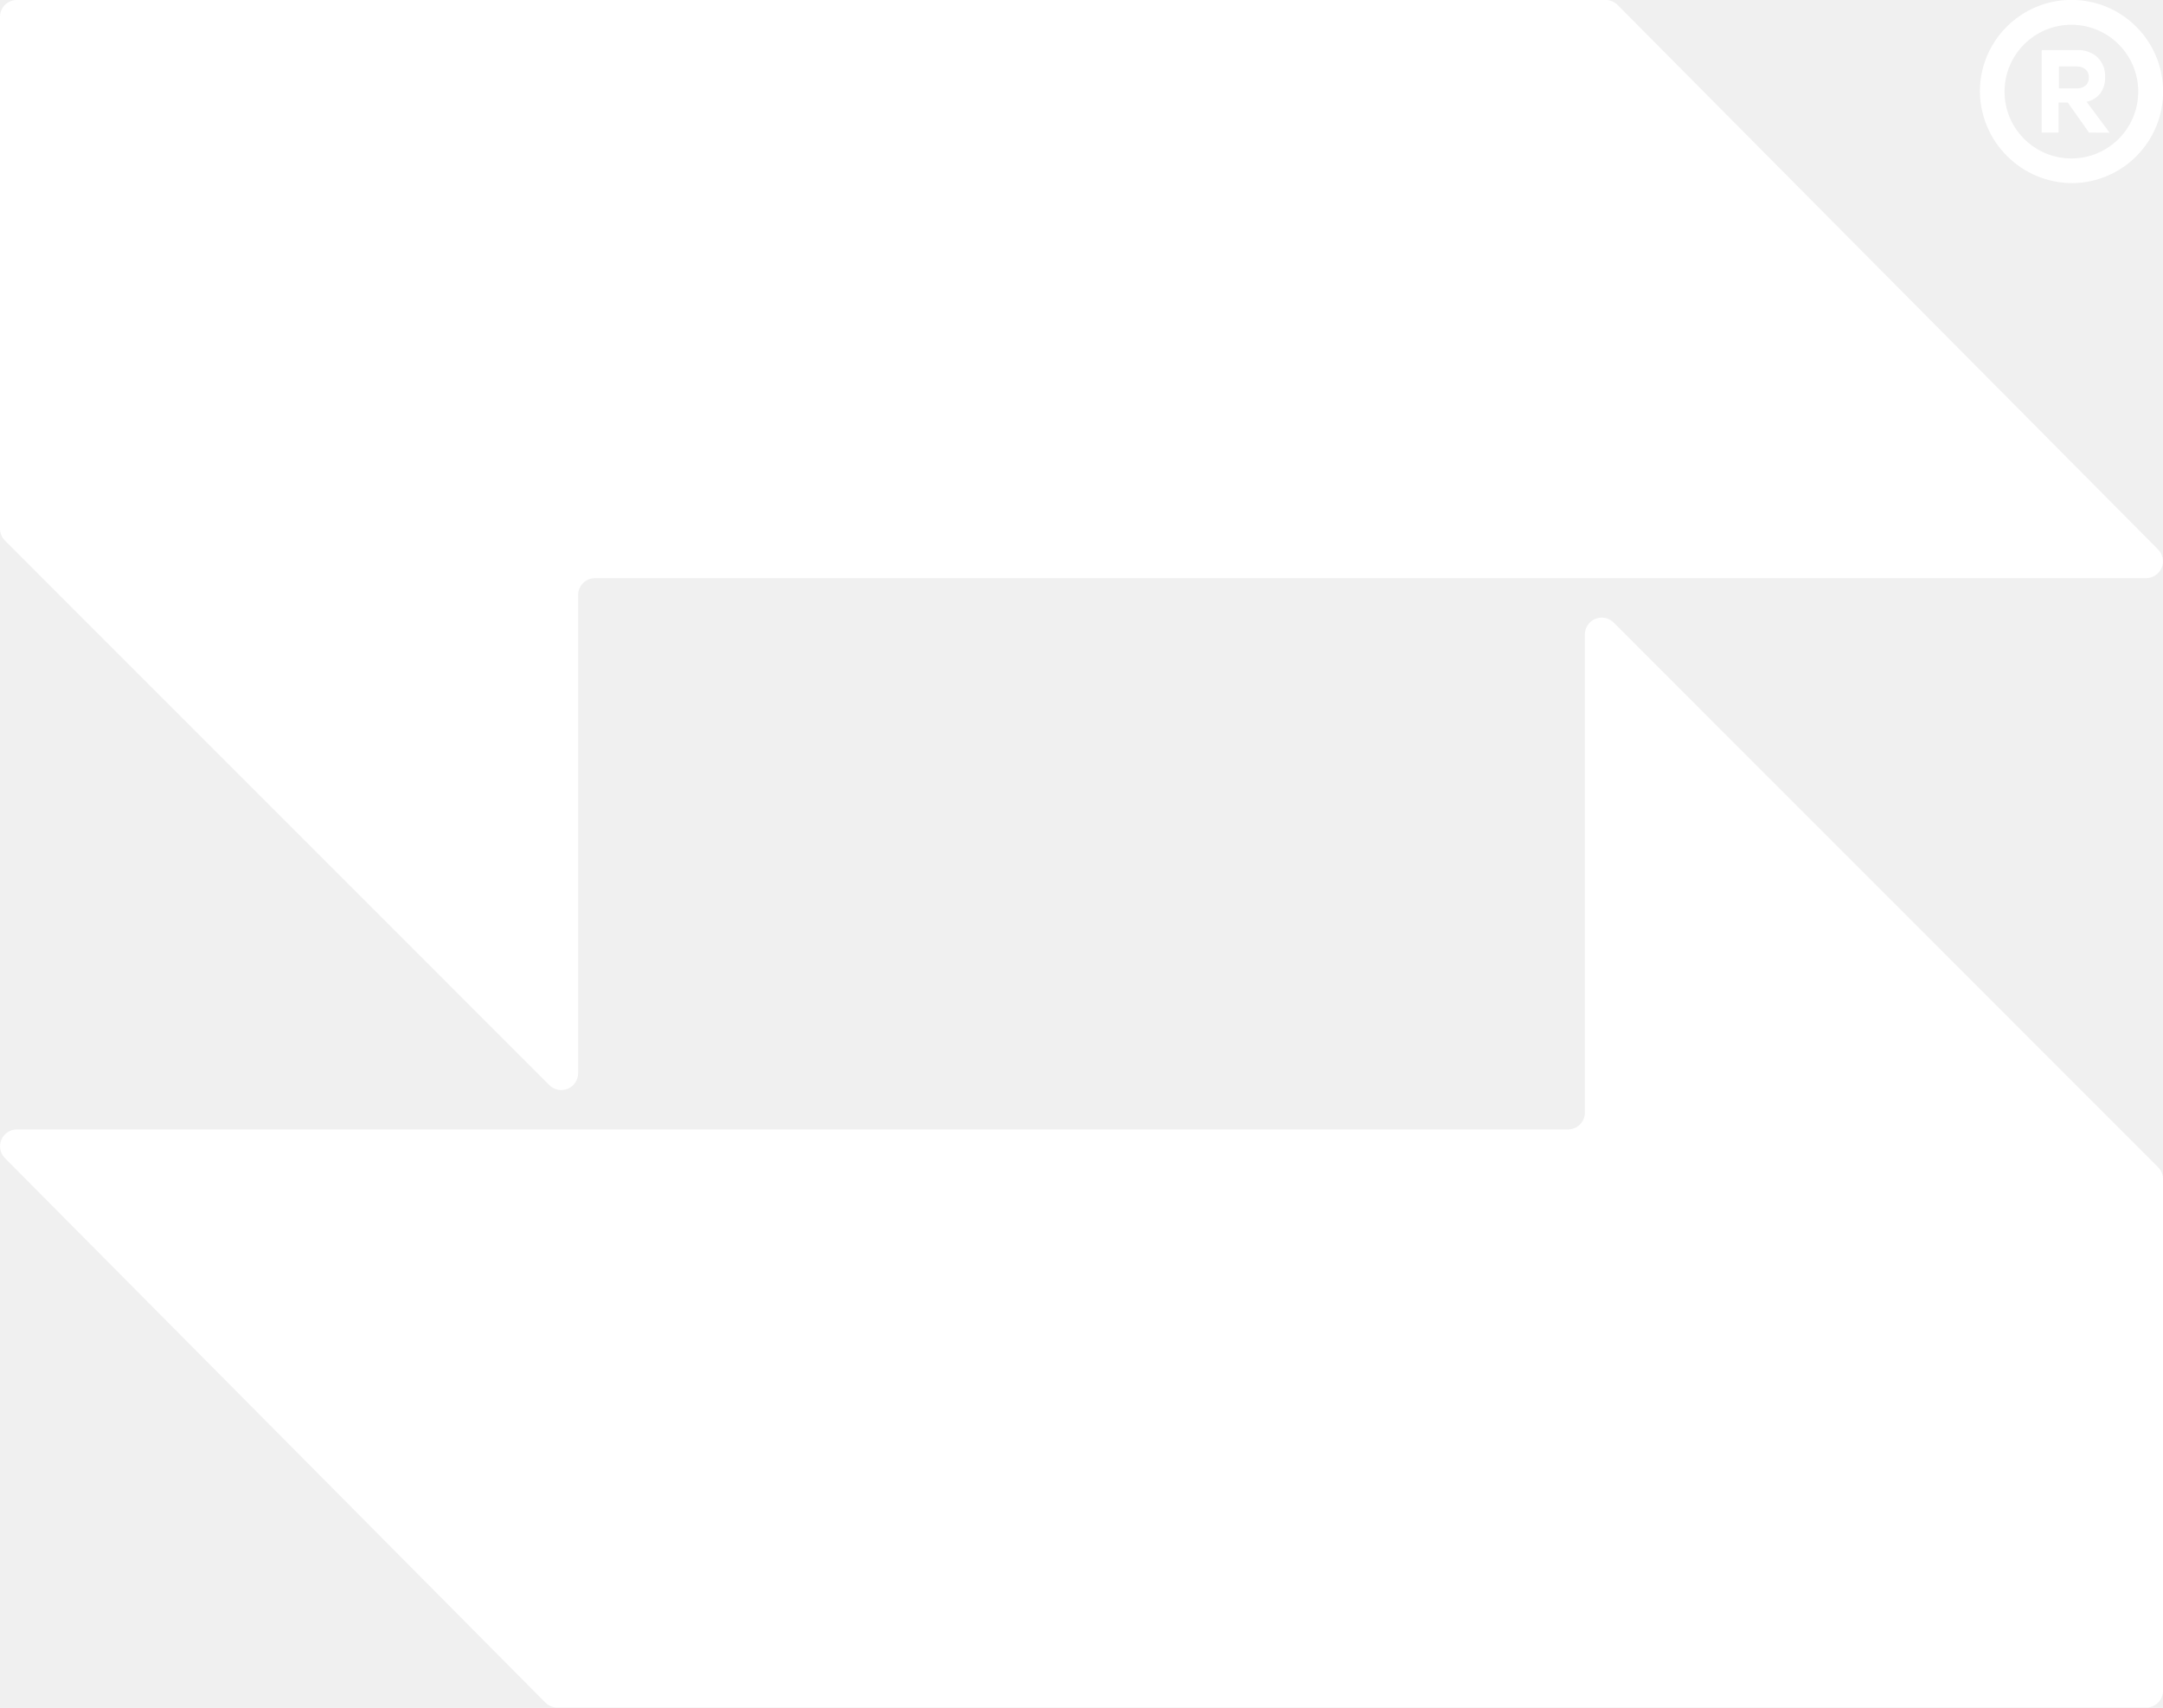
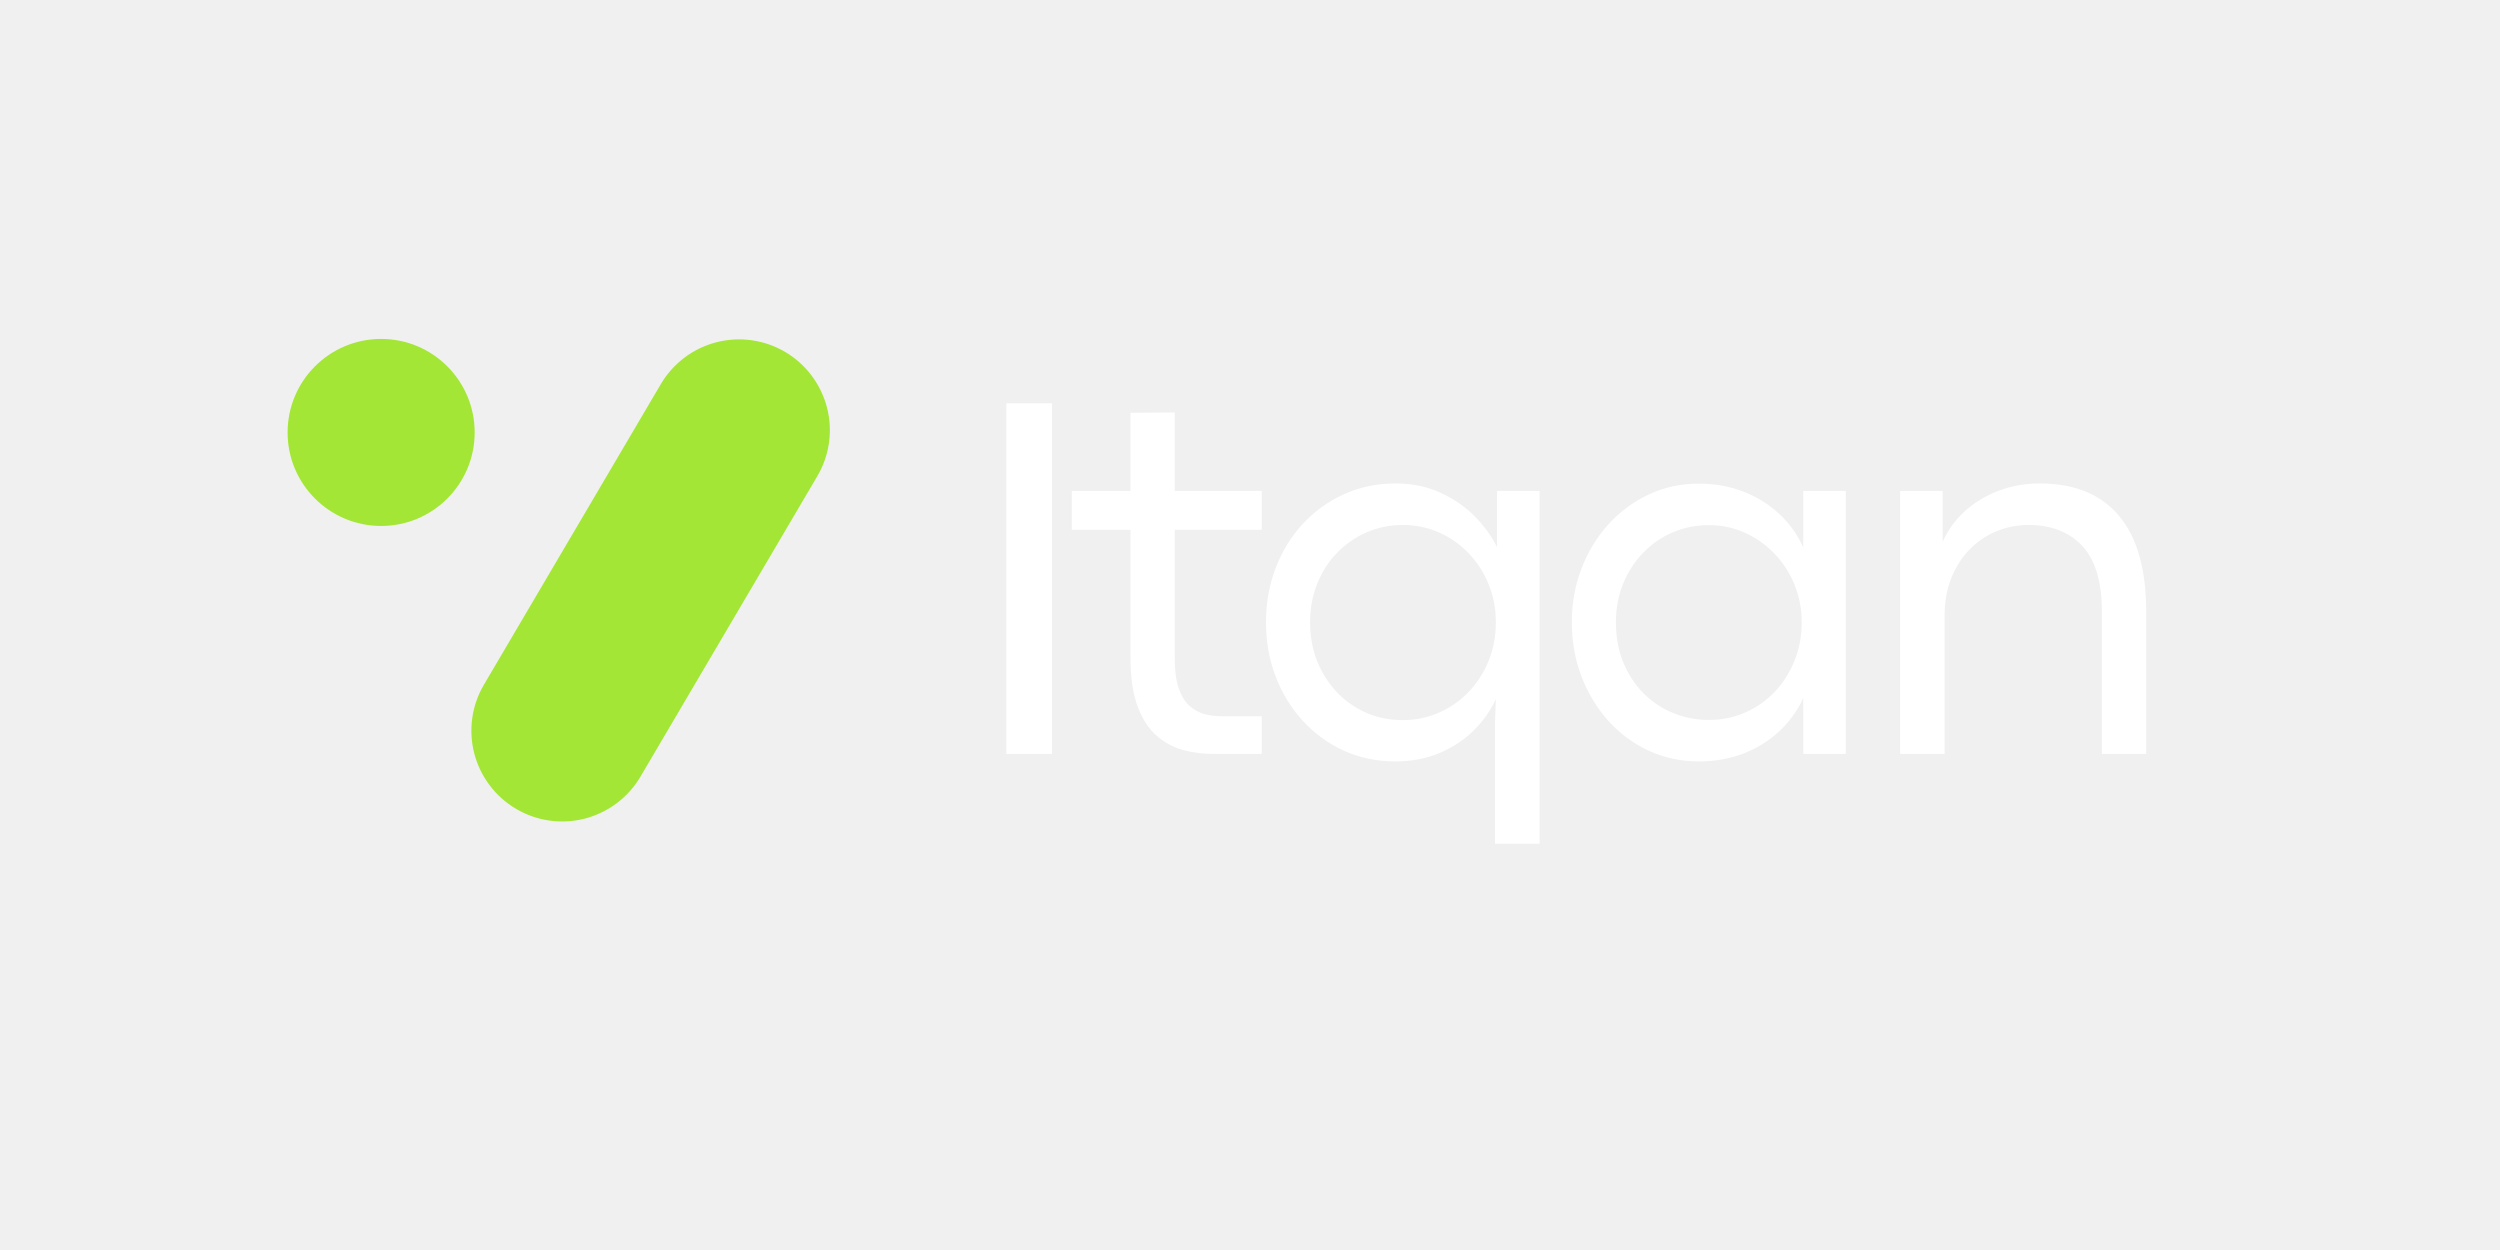
- <svg xmlns="http://www.w3.org/2000/svg" viewBox="0 0 215.81 170.38">
+ <svg xmlns="http://www.w3.org/2000/svg" width="300" zoomAndPan="magnify" viewBox="0 0 224.88 112.5" height="150" preserveAspectRatio="xMidYMid meet" version="1.0">
  <defs>
-     <style>.cls-1{fill:#fff;}</style>
+     <g />
+     <clipPath id="6e554e3243">
+       <path d="M 42 30 L 75 30 L 75 74 L 42 74 Z M 42 30 " clip-rule="nonzero" />
+     </clipPath>
+     <clipPath id="116193521e">
+       <path d="M 63.559 27.527 L 77.641 35.816 L 53.422 76.965 L 39.34 68.676 Z M 63.559 27.527 " clip-rule="nonzero" />
+     </clipPath>
+     <clipPath id="cf0fee50c0">
+       <path d="M 70.602 31.672 C 72.469 32.773 73.82 34.57 74.367 36.668 C 74.91 38.766 74.598 40.992 73.496 42.859 L 57.578 69.906 C 56.477 71.773 54.68 73.125 52.582 73.672 C 50.484 74.215 48.258 73.902 46.391 72.801 C 44.523 71.703 43.168 69.906 42.625 67.809 C 42.082 65.711 42.395 63.484 43.496 61.617 L 59.414 34.57 C 60.516 32.703 62.309 31.348 64.406 30.805 C 66.504 30.262 68.734 30.574 70.602 31.672 Z M 70.602 31.672 " clip-rule="nonzero" />
+     </clipPath>
+     <clipPath id="3e2868ad42">
+       <path d="M 0.012 0.105 L 32.988 0.105 L 32.988 44 L 0.012 44 Z M 0.012 0.105 " clip-rule="nonzero" />
+     </clipPath>
+     <clipPath id="6f7091f085">
+       <path d="M 21.559 -2.473 L 35.641 5.816 L 11.422 46.965 L -2.66 38.676 Z M 21.559 -2.473 " clip-rule="nonzero" />
+     </clipPath>
+     <clipPath id="b3da21343f">
+       <path d="M 28.602 1.672 C 30.469 2.773 31.82 4.57 32.367 6.668 C 32.91 8.766 32.598 10.992 31.496 12.859 L 15.578 39.906 C 14.477 41.773 12.68 43.125 10.582 43.672 C 8.484 44.215 6.258 43.902 4.391 42.801 C 2.523 41.703 1.168 39.906 0.625 37.809 C 0.082 35.711 0.395 33.484 1.496 31.617 L 17.414 4.57 C 18.516 2.703 20.309 1.348 22.406 0.805 C 24.504 0.262 26.734 0.574 28.602 1.672 Z M 28.602 1.672 " clip-rule="nonzero" />
+     </clipPath>
+     <clipPath id="2567d35b2d">
+       <rect x="0" width="33" y="0" height="44" />
+     </clipPath>
+     <clipPath id="509bdb749f">
+       <path d="M 25.824 30.504 L 42.66 30.504 L 42.66 47.336 L 25.824 47.336 Z M 25.824 30.504 " clip-rule="nonzero" />
+     </clipPath>
+     <clipPath id="32b6b369ff">
+       <path d="M 34.242 30.504 C 29.594 30.504 25.824 34.27 25.824 38.922 C 25.824 43.57 29.594 47.336 34.242 47.336 C 38.891 47.336 42.66 43.57 42.66 38.922 C 42.66 34.27 38.891 30.504 34.242 30.504 Z M 34.242 30.504 " clip-rule="nonzero" />
+     </clipPath>
+     <clipPath id="368a1fc8b5">
+       <path d="M 0.824 0.504 L 17.66 0.504 L 17.66 17.336 L 0.824 17.336 Z M 0.824 0.504 " clip-rule="nonzero" />
+     </clipPath>
+     <clipPath id="ce6421ce5a">
+       <path d="M 9.242 0.504 C 4.594 0.504 0.824 4.27 0.824 8.922 C 0.824 13.57 4.594 17.336 9.242 17.336 C 13.891 17.336 17.66 13.57 17.66 8.922 C 17.66 4.27 13.891 0.504 9.242 0.504 Z M 9.242 0.504 " clip-rule="nonzero" />
+     </clipPath>
+     <clipPath id="05488bd767">
+       <rect x="0" width="18" y="0" height="18" />
+     </clipPath>
+     <clipPath id="a01873ba04">
+       <path d="M 28 8 L 54 8 L 54 40.98 L 28 40.98 Z M 28 8 " clip-rule="nonzero" />
+     </clipPath>
+     <clipPath id="b2f2d32dbd">
+       <rect x="0" width="110" y="0" height="41" />
+     </clipPath>
  </defs>
-   <g id="Layer_2" data-name="Layer 2">
-     <g id="Layer_1-2" data-name="Layer 1">
-       <path class="cls-1" d="M57.68,107.08V59.36a1.69,1.69,0,0,1,1.68-1.68H214.13a1.68,1.68,0,0,0,1.19-2.86L161.4.5a1.69,1.69,0,0,0-1.19-.5H1.68A1.68,1.68,0,0,0,0,1.68V52.75a1.68,1.68,0,0,0,.49,1.18l54.33,54.34A1.68,1.68,0,0,0,57.68,107.08Z" />
-       <path class="cls-1" d="M215.32,116.45,161,62.11a1.68,1.68,0,0,0-2.87,1.19V111a1.68,1.68,0,0,1-1.67,1.68H1.68a1.68,1.68,0,0,0-1.19,2.86l53.92,54.32a1.69,1.69,0,0,0,1.19.5H214.13a1.68,1.68,0,0,0,1.68-1.68V117.63A1.68,1.68,0,0,0,215.32,116.45Z" />
-       <path class="cls-1" d="M208.43,13.23l-2.12-3h-.92v3h-1.68V5h3.52a2.8,2.8,0,0,1,2.05.72,2.58,2.58,0,0,1,.75,2,2.54,2.54,0,0,1-.48,1.6,2.41,2.41,0,0,1-1.36.84l2.29,3.08Zm-3-6.6V8.82h1.66a1.41,1.41,0,0,0,1-.29,1,1,0,0,0,.32-.8,1,1,0,0,0-.33-.81,1.38,1.38,0,0,0-.95-.29Z" />
-       <path class="cls-1" d="M206.78,18.27a9.24,9.24,0,0,1-9.24-9.14,9.14,9.14,0,1,1,9.24,9.14Zm-.1-15.8a6.67,6.67,0,1,0,6.66,6.66A6.67,6.67,0,0,0,206.68,2.47Z" />
+   <g clip-path="url(#6e554e3243)">
+     <g clip-path="url(#116193521e)">
+       <g clip-path="url(#cf0fee50c0)">
+         <g transform="matrix(1, 0, 0, 1, 42, 30)">
+           <g clip-path="url(#2567d35b2d)">
+             <g clip-path="url(#3e2868ad42)">
+               <g clip-path="url(#6f7091f085)">
+                 <g clip-path="url(#b3da21343f)">
+                   <path fill="#a3e635" d="M 21.559 -2.473 L 35.641 5.816 L 11.422 46.965 L -2.66 38.676 Z M 21.559 -2.473 " fill-opacity="1" fill-rule="nonzero" />
+                 </g>
+               </g>
+             </g>
+           </g>
+         </g>
+       </g>
+     </g>
+   </g>
+   <g clip-path="url(#509bdb749f)">
+     <g clip-path="url(#32b6b369ff)">
+       <g transform="matrix(1, 0, 0, 1, 25, 30)">
+         <g clip-path="url(#05488bd767)">
+           <g clip-path="url(#368a1fc8b5)">
+             <g clip-path="url(#ce6421ce5a)">
+               <path fill="#a3e635" d="M 0.824 0.504 L 17.66 0.504 L 17.66 17.336 L 0.824 17.336 Z M 0.824 0.504 " fill-opacity="1" fill-rule="nonzero" />
+             </g>
+           </g>
+         </g>
+       </g>
+     </g>
+   </g>
+   <g transform="matrix(1, 0, 0, 1, 85, 35)">
+     <g clip-path="url(#b2f2d32dbd)">
+       <g fill="#ffffff" fill-opacity="1">
+         <g transform="translate(1.214412, 32.8552)">
+           <g>
+             <path d="M 8.406 0 L 4.297 0 L 4.297 -31.562 L 8.406 -31.562 Z M 8.406 0 " />
+           </g>
+         </g>
+       </g>
+       <g fill="#ffffff" fill-opacity="1">
+         <g transform="translate(11.15082, 32.8552)">
+           <g>
+             <path d="M 17.344 0 L 12.969 0 C 12.07 0 11.18 -0.113 10.297 -0.344 C 9.422 -0.582 8.625 -1.008 7.906 -1.625 C 7.188 -2.238 6.609 -3.125 6.172 -4.281 C 5.742 -5.438 5.531 -6.93 5.531 -8.766 L 5.531 -20.172 L 0.25 -20.172 L 0.25 -23.672 L 5.531 -23.672 L 5.531 -30.703 L 9.516 -30.734 L 9.516 -23.672 L 17.344 -23.672 L 17.344 -20.172 L 9.516 -20.172 L 9.516 -8.594 C 9.516 -7.488 9.633 -6.594 9.875 -5.906 C 10.113 -5.219 10.438 -4.691 10.844 -4.328 C 11.258 -3.961 11.719 -3.711 12.219 -3.578 C 12.719 -3.453 13.234 -3.391 13.766 -3.391 L 17.344 -3.391 Z M 17.344 0 " />
+           </g>
+         </g>
+       </g>
+       <g clip-path="url(#a01873ba04)">
+         <g fill="#ffffff" fill-opacity="1">
+           <g transform="translate(27.05104, 32.8552)">
+             <g>
+               <path d="M 26.453 8.078 L 22.438 8.078 L 22.438 -2.766 L 22.516 -4.938 C 22.047 -3.906 21.379 -2.961 20.516 -2.109 C 19.648 -1.254 18.617 -0.578 17.422 -0.078 C 16.234 0.422 14.922 0.672 13.484 0.672 C 11.816 0.672 10.273 0.352 8.859 -0.281 C 7.441 -0.926 6.207 -1.82 5.156 -2.969 C 4.102 -4.113 3.285 -5.441 2.703 -6.953 C 2.117 -8.473 1.828 -10.102 1.828 -11.844 C 1.828 -13.57 2.113 -15.191 2.688 -16.703 C 3.258 -18.211 4.066 -19.535 5.109 -20.672 C 6.16 -21.816 7.395 -22.711 8.812 -23.359 C 10.238 -24.016 11.801 -24.344 13.5 -24.344 C 14.988 -24.344 16.328 -24.066 17.516 -23.516 C 18.711 -22.973 19.742 -22.266 20.609 -21.391 C 21.473 -20.516 22.145 -19.586 22.625 -18.609 L 22.625 -23.672 L 26.453 -23.672 Z M 14.141 -3.047 C 15.297 -3.047 16.379 -3.27 17.391 -3.719 C 18.41 -4.164 19.301 -4.785 20.062 -5.578 C 20.832 -6.379 21.43 -7.312 21.859 -8.375 C 22.297 -9.445 22.516 -10.602 22.516 -11.844 C 22.516 -13.07 22.297 -14.219 21.859 -15.281 C 21.43 -16.344 20.832 -17.27 20.062 -18.062 C 19.301 -18.863 18.41 -19.488 17.391 -19.938 C 16.379 -20.383 15.297 -20.609 14.141 -20.609 C 12.973 -20.609 11.883 -20.383 10.875 -19.938 C 9.863 -19.5 8.977 -18.883 8.219 -18.094 C 7.457 -17.312 6.863 -16.383 6.438 -15.312 C 6.008 -14.25 5.797 -13.094 5.797 -11.844 C 5.797 -10.602 6.004 -9.445 6.422 -8.375 C 6.848 -7.312 7.438 -6.379 8.188 -5.578 C 8.938 -4.785 9.816 -4.164 10.828 -3.719 C 11.836 -3.27 12.941 -3.047 14.141 -3.047 Z M 14.141 -3.047 " />
+             </g>
+           </g>
+         </g>
+       </g>
+       <g fill="#ffffff" fill-opacity="1">
+         <g transform="translate(54.5772, 32.8552)">
+           <g>
+             <path d="M 13.281 0.672 C 11.656 0.672 10.148 0.352 8.766 -0.281 C 7.379 -0.926 6.164 -1.82 5.125 -2.969 C 4.094 -4.113 3.285 -5.441 2.703 -6.953 C 2.117 -8.473 1.828 -10.102 1.828 -11.844 C 1.828 -13.57 2.117 -15.191 2.703 -16.703 C 3.285 -18.211 4.094 -19.535 5.125 -20.672 C 6.164 -21.816 7.379 -22.711 8.766 -23.359 C 10.148 -24.004 11.645 -24.328 13.25 -24.328 C 14.676 -24.328 16 -24.094 17.219 -23.625 C 18.438 -23.164 19.516 -22.504 20.453 -21.641 C 21.391 -20.785 22.125 -19.77 22.656 -18.594 L 22.656 -23.672 L 26.484 -23.672 L 26.484 0 L 22.656 0 L 22.656 -5.031 C 22.125 -3.875 21.391 -2.863 20.453 -2 C 19.516 -1.145 18.438 -0.484 17.219 -0.016 C 16 0.441 14.688 0.672 13.281 0.672 Z M 14.156 -3.062 C 15.312 -3.062 16.395 -3.281 17.406 -3.719 C 18.426 -4.164 19.316 -4.785 20.078 -5.578 C 20.836 -6.379 21.43 -7.312 21.859 -8.375 C 22.297 -9.445 22.516 -10.602 22.516 -11.844 C 22.516 -13.062 22.297 -14.195 21.859 -15.25 C 21.43 -16.312 20.832 -17.238 20.062 -18.031 C 19.301 -18.832 18.414 -19.457 17.406 -19.906 C 16.395 -20.363 15.32 -20.594 14.188 -20.594 C 13.02 -20.594 11.93 -20.379 10.922 -19.953 C 9.922 -19.523 9.035 -18.914 8.266 -18.125 C 7.492 -17.332 6.891 -16.406 6.453 -15.344 C 6.016 -14.289 5.797 -13.125 5.797 -11.844 C 5.797 -10.52 6.016 -9.32 6.453 -8.25 C 6.898 -7.176 7.504 -6.25 8.266 -5.469 C 9.035 -4.695 9.926 -4.102 10.938 -3.688 C 11.957 -3.27 13.031 -3.062 14.156 -3.062 Z M 14.156 -3.062 " />
+           </g>
+         </g>
+       </g>
+       <g fill="#ffffff" fill-opacity="1">
+         <g transform="translate(82.12657, 32.8552)">
+           <g>
+             <path d="M 7.828 0 L 3.828 0 L 3.828 -23.672 L 7.656 -23.672 L 7.656 -19.094 C 8.102 -20.113 8.754 -21.02 9.609 -21.812 C 10.473 -22.602 11.484 -23.223 12.641 -23.672 C 13.805 -24.117 15.055 -24.344 16.391 -24.344 C 19.523 -24.344 21.906 -23.367 23.531 -21.422 C 25.156 -19.484 25.969 -16.617 25.969 -12.828 L 25.969 0 L 21.984 0 L 21.984 -12.766 C 21.984 -15.484 21.395 -17.469 20.219 -18.719 C 19.039 -19.977 17.422 -20.609 15.359 -20.609 C 14.367 -20.609 13.422 -20.422 12.516 -20.047 C 11.609 -19.68 10.801 -19.141 10.094 -18.422 C 9.395 -17.711 8.844 -16.852 8.438 -15.844 C 8.031 -14.844 7.828 -13.707 7.828 -12.438 Z M 7.828 0 " />
+           </g>
+         </g>
+       </g>
    </g>
  </g>
</svg>
